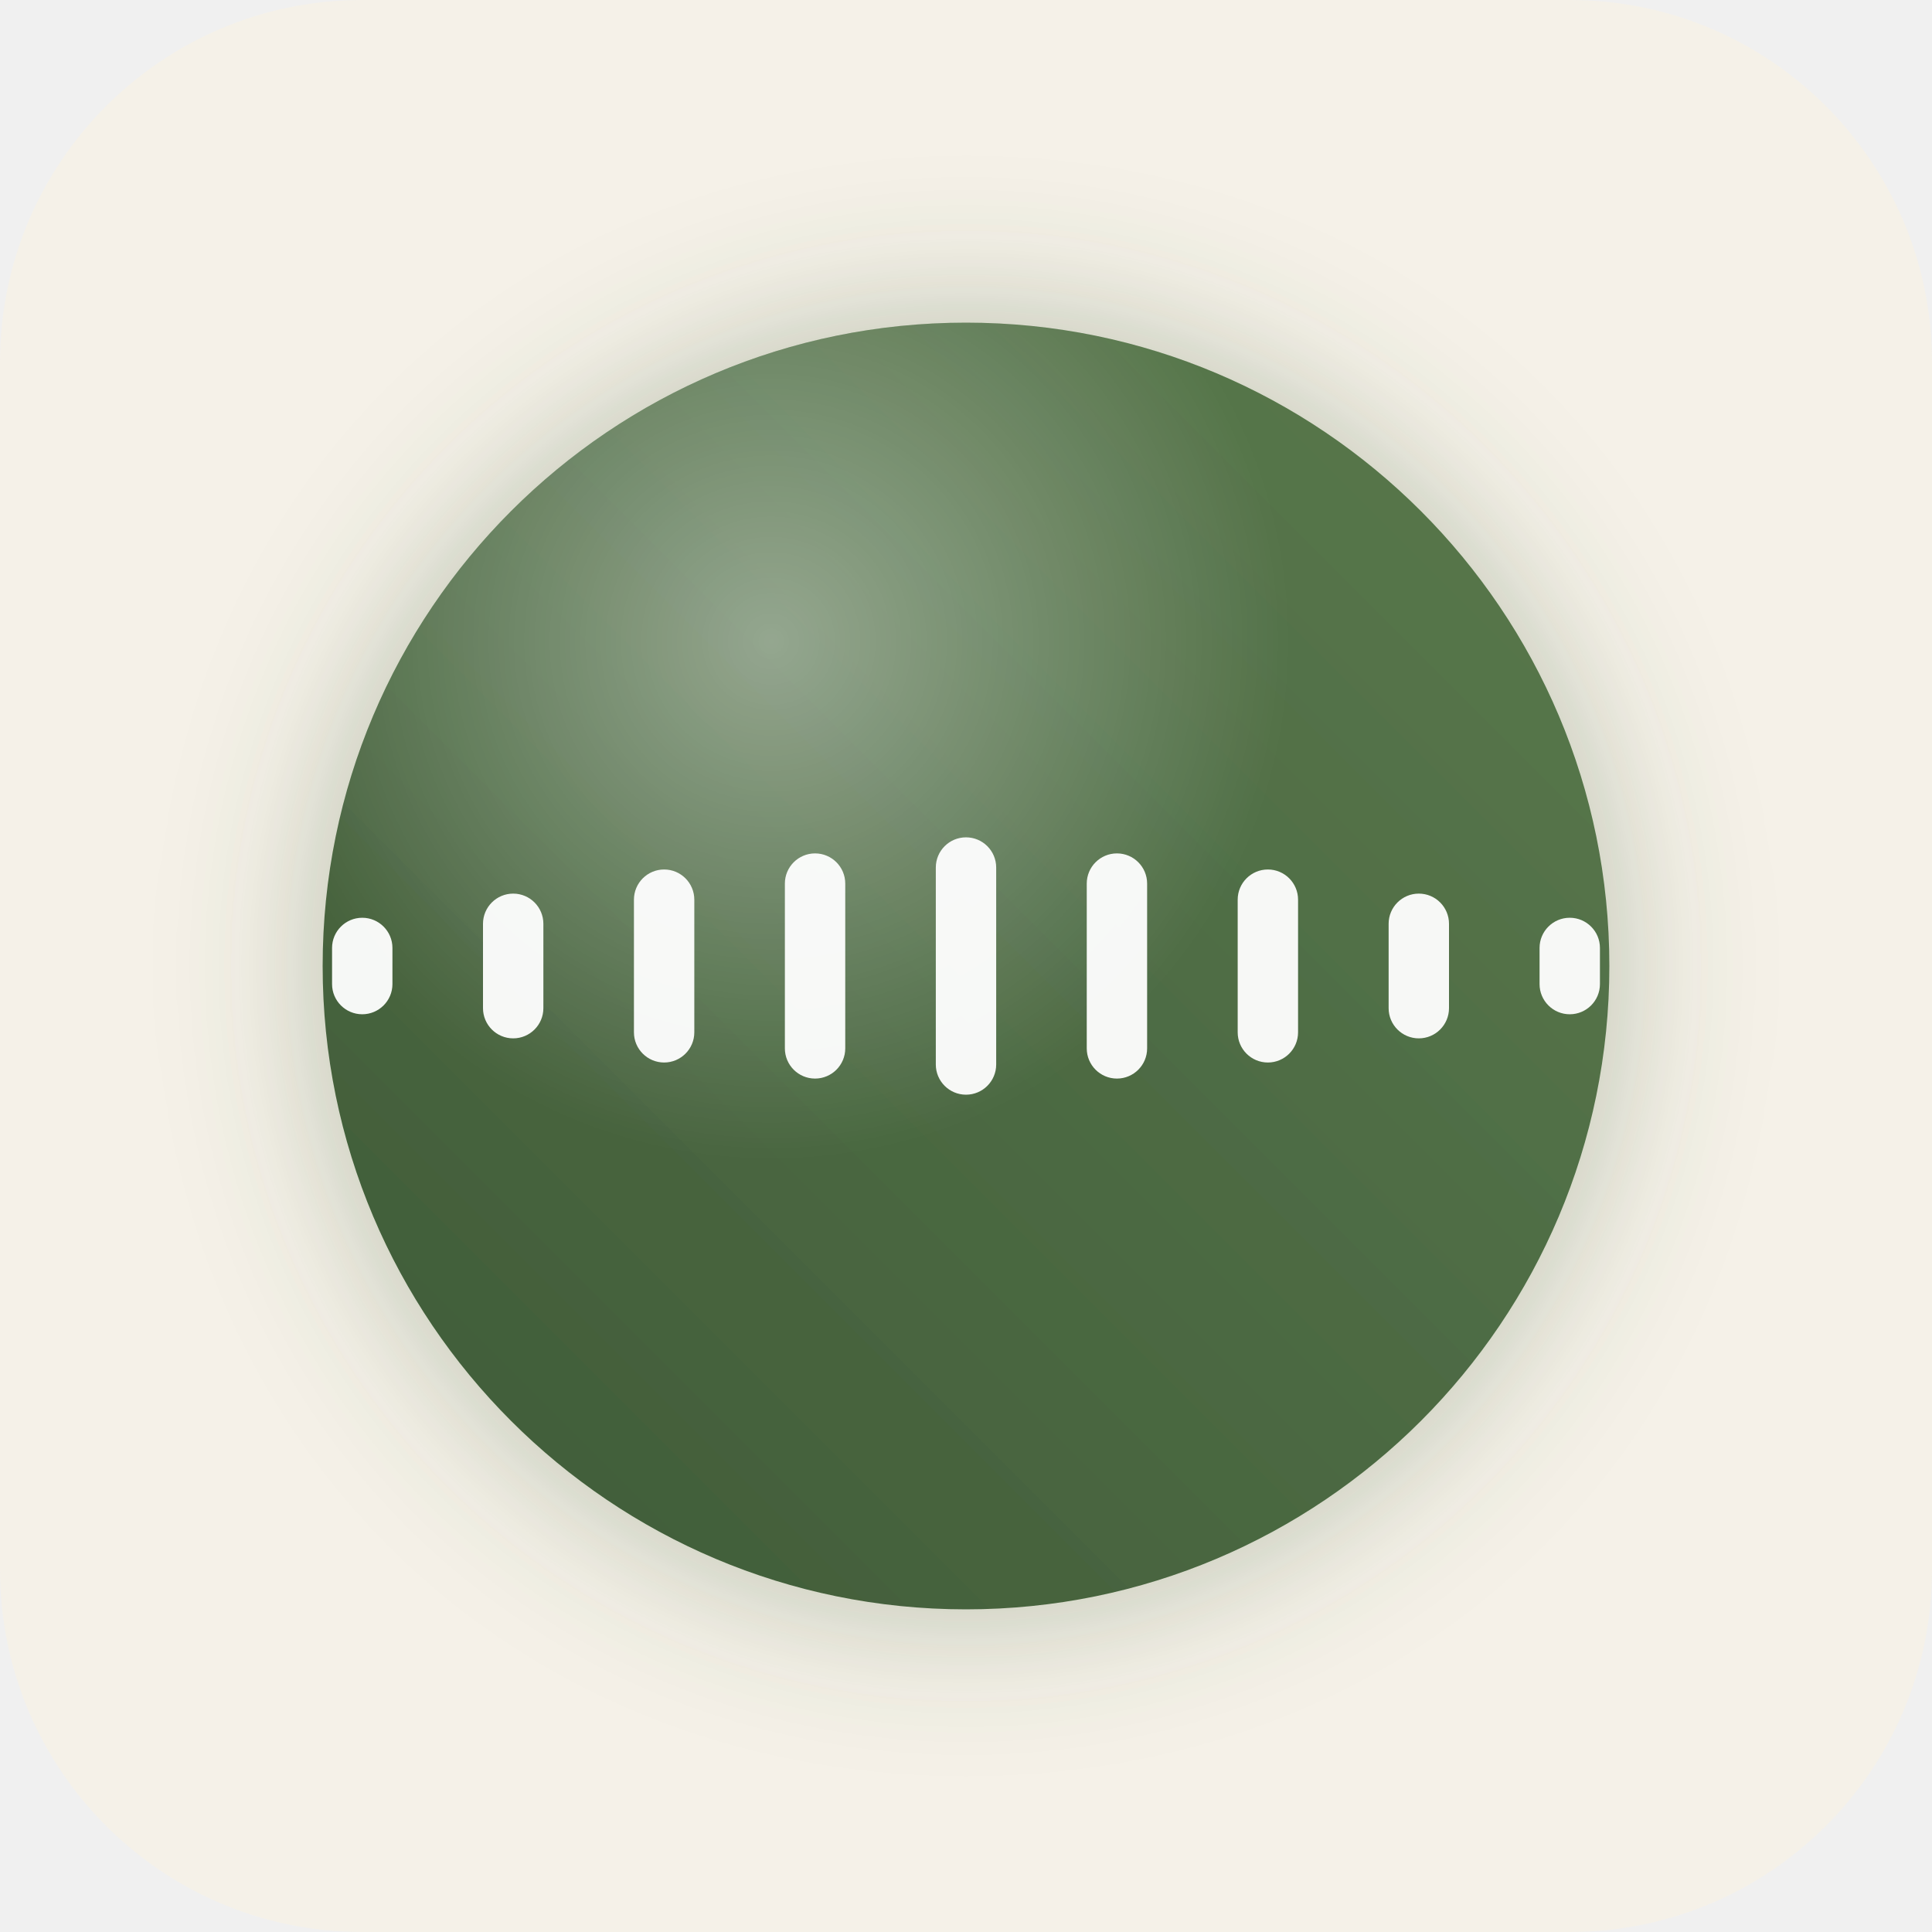
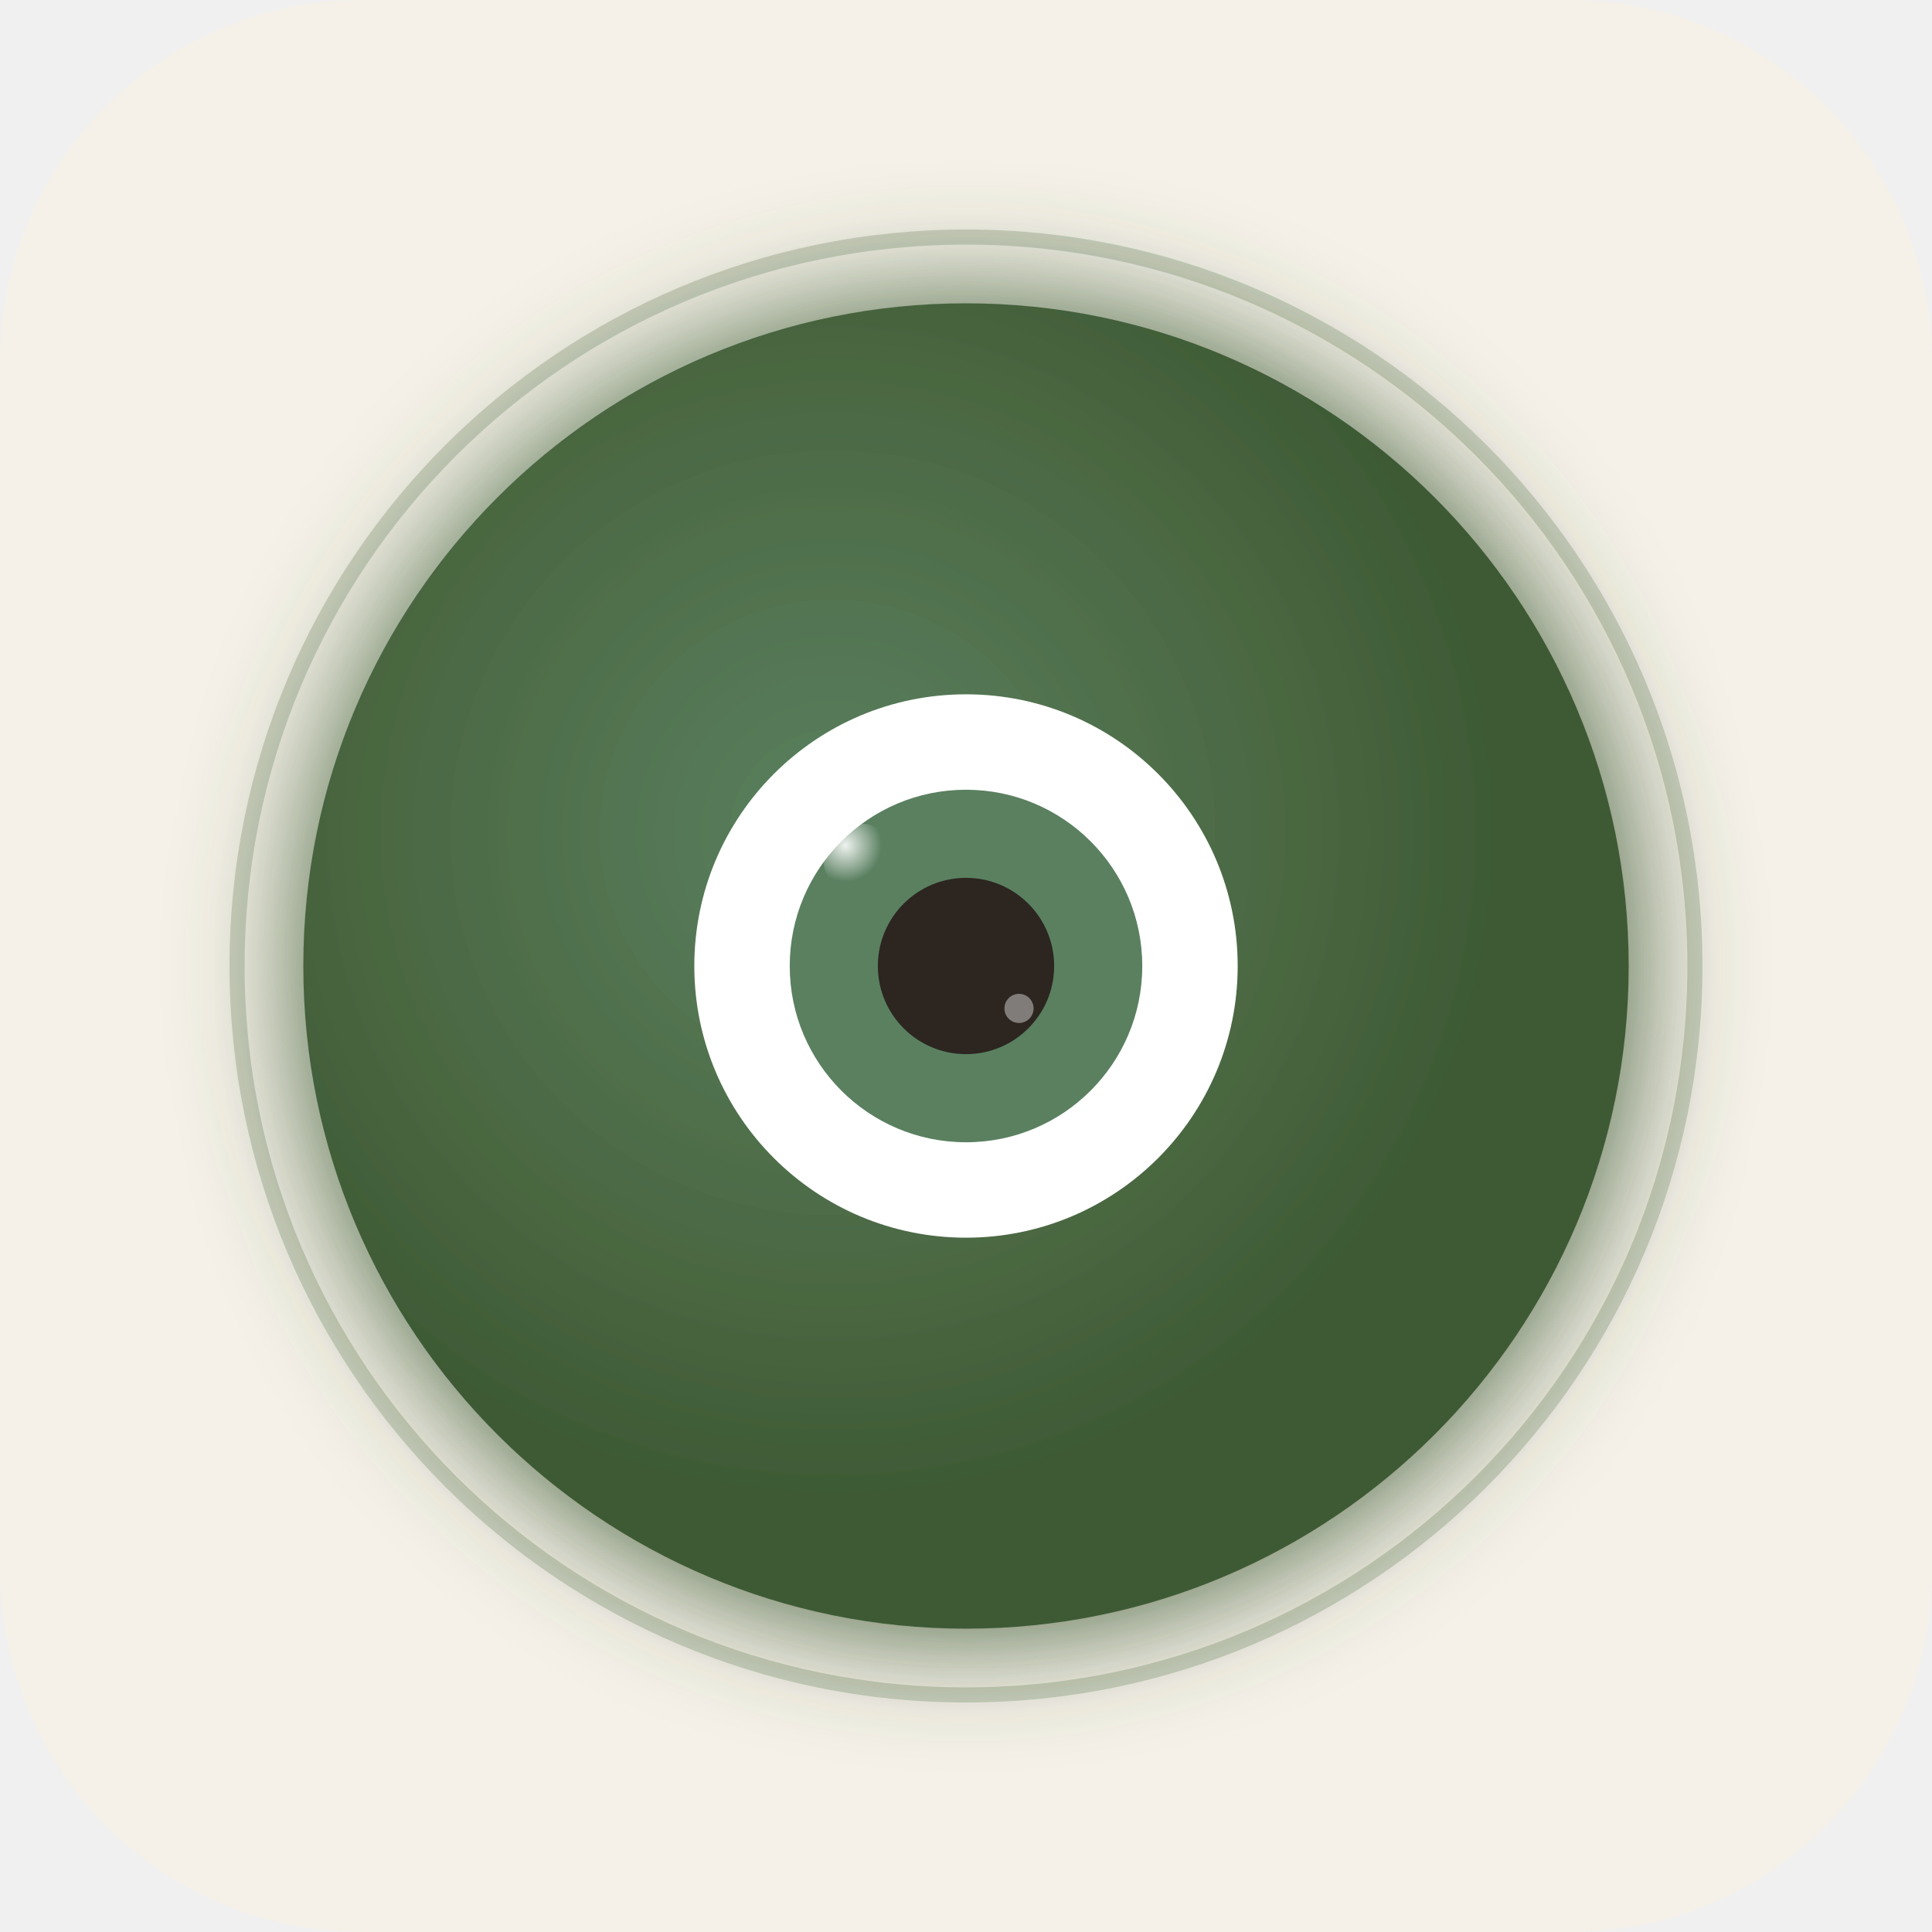
<svg xmlns="http://www.w3.org/2000/svg" viewBox="0 0 64 64" width="64" height="64">
  <defs>
-     <linearGradient id="orbGradient" x1="0%" y1="100%" x2="100%" y2="0%">
-       <stop offset="0%" stop-color="#3d5a35" />
-       <stop offset="40%" stop-color="#4a6741" />
-       <stop offset="100%" stop-color="#5a7a4d" />
-     </linearGradient>
-     <radialGradient id="orbHighlight" cx="35%" cy="25%" r="40%">
-       <stop offset="0%" stop-color="rgba(255,255,255,0.4)" />
-       <stop offset="100%" stop-color="rgba(255,255,255,0)" />
+     <radialGradient id="stoneGrad64" cx="40%" cy="40%">
+       <stop offset="0%" stop-color="#5a8060" />
+       <stop offset="70%" stop-color="#4a6741" />
+       <stop offset="100%" stop-color="#3d5a35" />
    </radialGradient>
-     <filter id="orbGlow" x="-50%" y="-50%" width="200%" height="200%">
-       <feGaussianBlur stdDeviation="2.56" result="blur" />
-       <feFlood flood-color="#4a6741" flood-opacity="0.35" />
-       <feComposite in2="blur" operator="in" />
-       <feMerge>
-         <feMergeNode />
-         <feMergeNode in="SourceGraphic" />
-       </feMerge>
+     <radialGradient id="catchlightGrad64" cx="30%" cy="30%">
+       <stop offset="0%" stop-color="white" stop-opacity="0.9" />
+       <stop offset="100%" stop-color="white" stop-opacity="0" />
+     </radialGradient>
+     <filter id="glowFilter64" x="-50%" y="-50%" width="200%" height="200%">
+       <feGaussianBlur stdDeviation="2" result="blur" />
+       <feComposite in="SourceGraphic" in2="blur" operator="over" />
    </filter>
  </defs>
  <rect width="64" height="64" rx="12" fill="#F5F1E8" />
-   <circle cx="32" cy="32" r="21.312" fill="url(#orbGradient)" filter="url(#orbGlow)" />
-   <circle cx="32" cy="32" r="21.312" fill="url(#orbHighlight)" />
-   <g>
-     <rect x="11" y="30.402" width="2" height="3.197" rx="1" fill="rgba(255,255,255,0.95)" />
-     <rect x="16" y="29.602" width="2" height="4.795" rx="1" fill="rgba(255,255,255,0.95)" />
-     <rect x="21" y="28.803" width="2" height="6.394" rx="1" fill="rgba(255,255,255,0.95)" />
-     <rect x="26" y="28.27" width="2" height="7.459" rx="1" fill="rgba(255,255,255,0.95)" />
-     <rect x="31" y="27.738" width="2" height="8.525" rx="1" fill="rgba(255,255,255,0.95)" />
-     <rect x="36" y="28.27" width="2" height="7.459" rx="1" fill="rgba(255,255,255,0.95)" />
-     <rect x="41" y="28.803" width="2" height="6.394" rx="1" fill="rgba(255,255,255,0.95)" />
-     <rect x="46" y="29.602" width="2" height="4.795" rx="1" fill="rgba(255,255,255,0.95)" />
-     <rect x="51" y="30.402" width="2" height="3.197" rx="1" fill="rgba(255,255,255,0.95)" />
-   </g>
+   <circle cx="32" cy="32" r="24.147" fill="none" stroke="#4a6741" stroke-width="0.5" opacity="0.25" />
+   <circle cx="32" cy="32" r="21.952" fill="url(#stoneGrad64)" filter="url(#glowFilter64)" />
+   <circle cx="32" cy="32" r="9" fill="white" />
+   <circle cx="32" cy="32" r="5.839" fill="#5a8060" />
+   <circle cx="32" cy="32" r="2.92" fill="#2c2520" />
+   <circle cx="28.488" cy="28.488" r="1.207" fill="url(#catchlightGrad64)" />
+   <circle cx="33.756" cy="33.405" r="0.483" fill="white" opacity="0.4" />
</svg>
